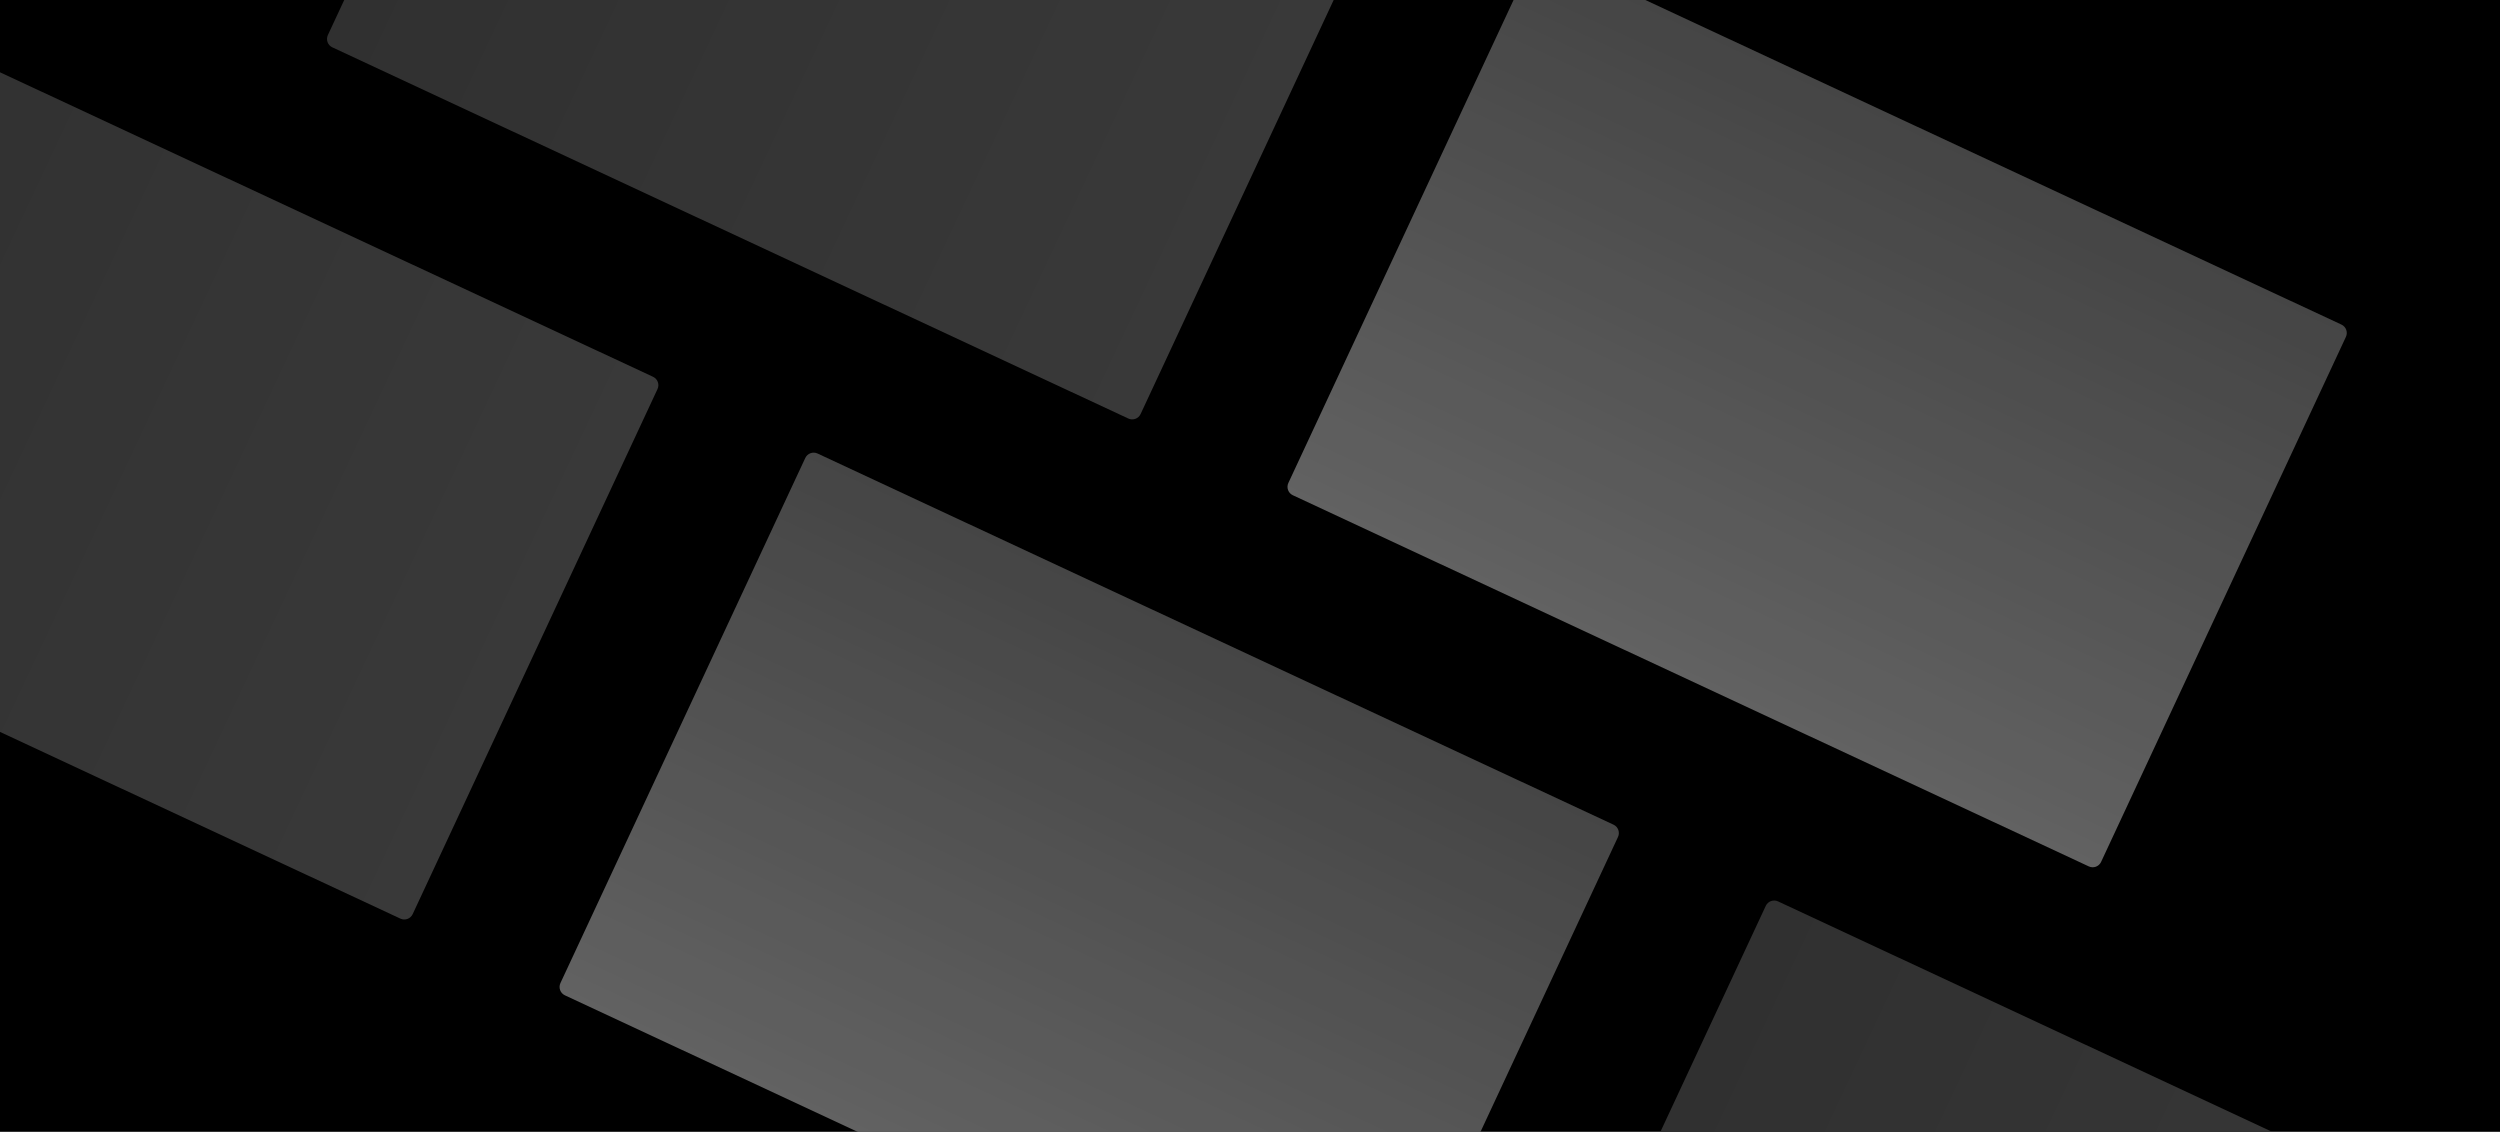
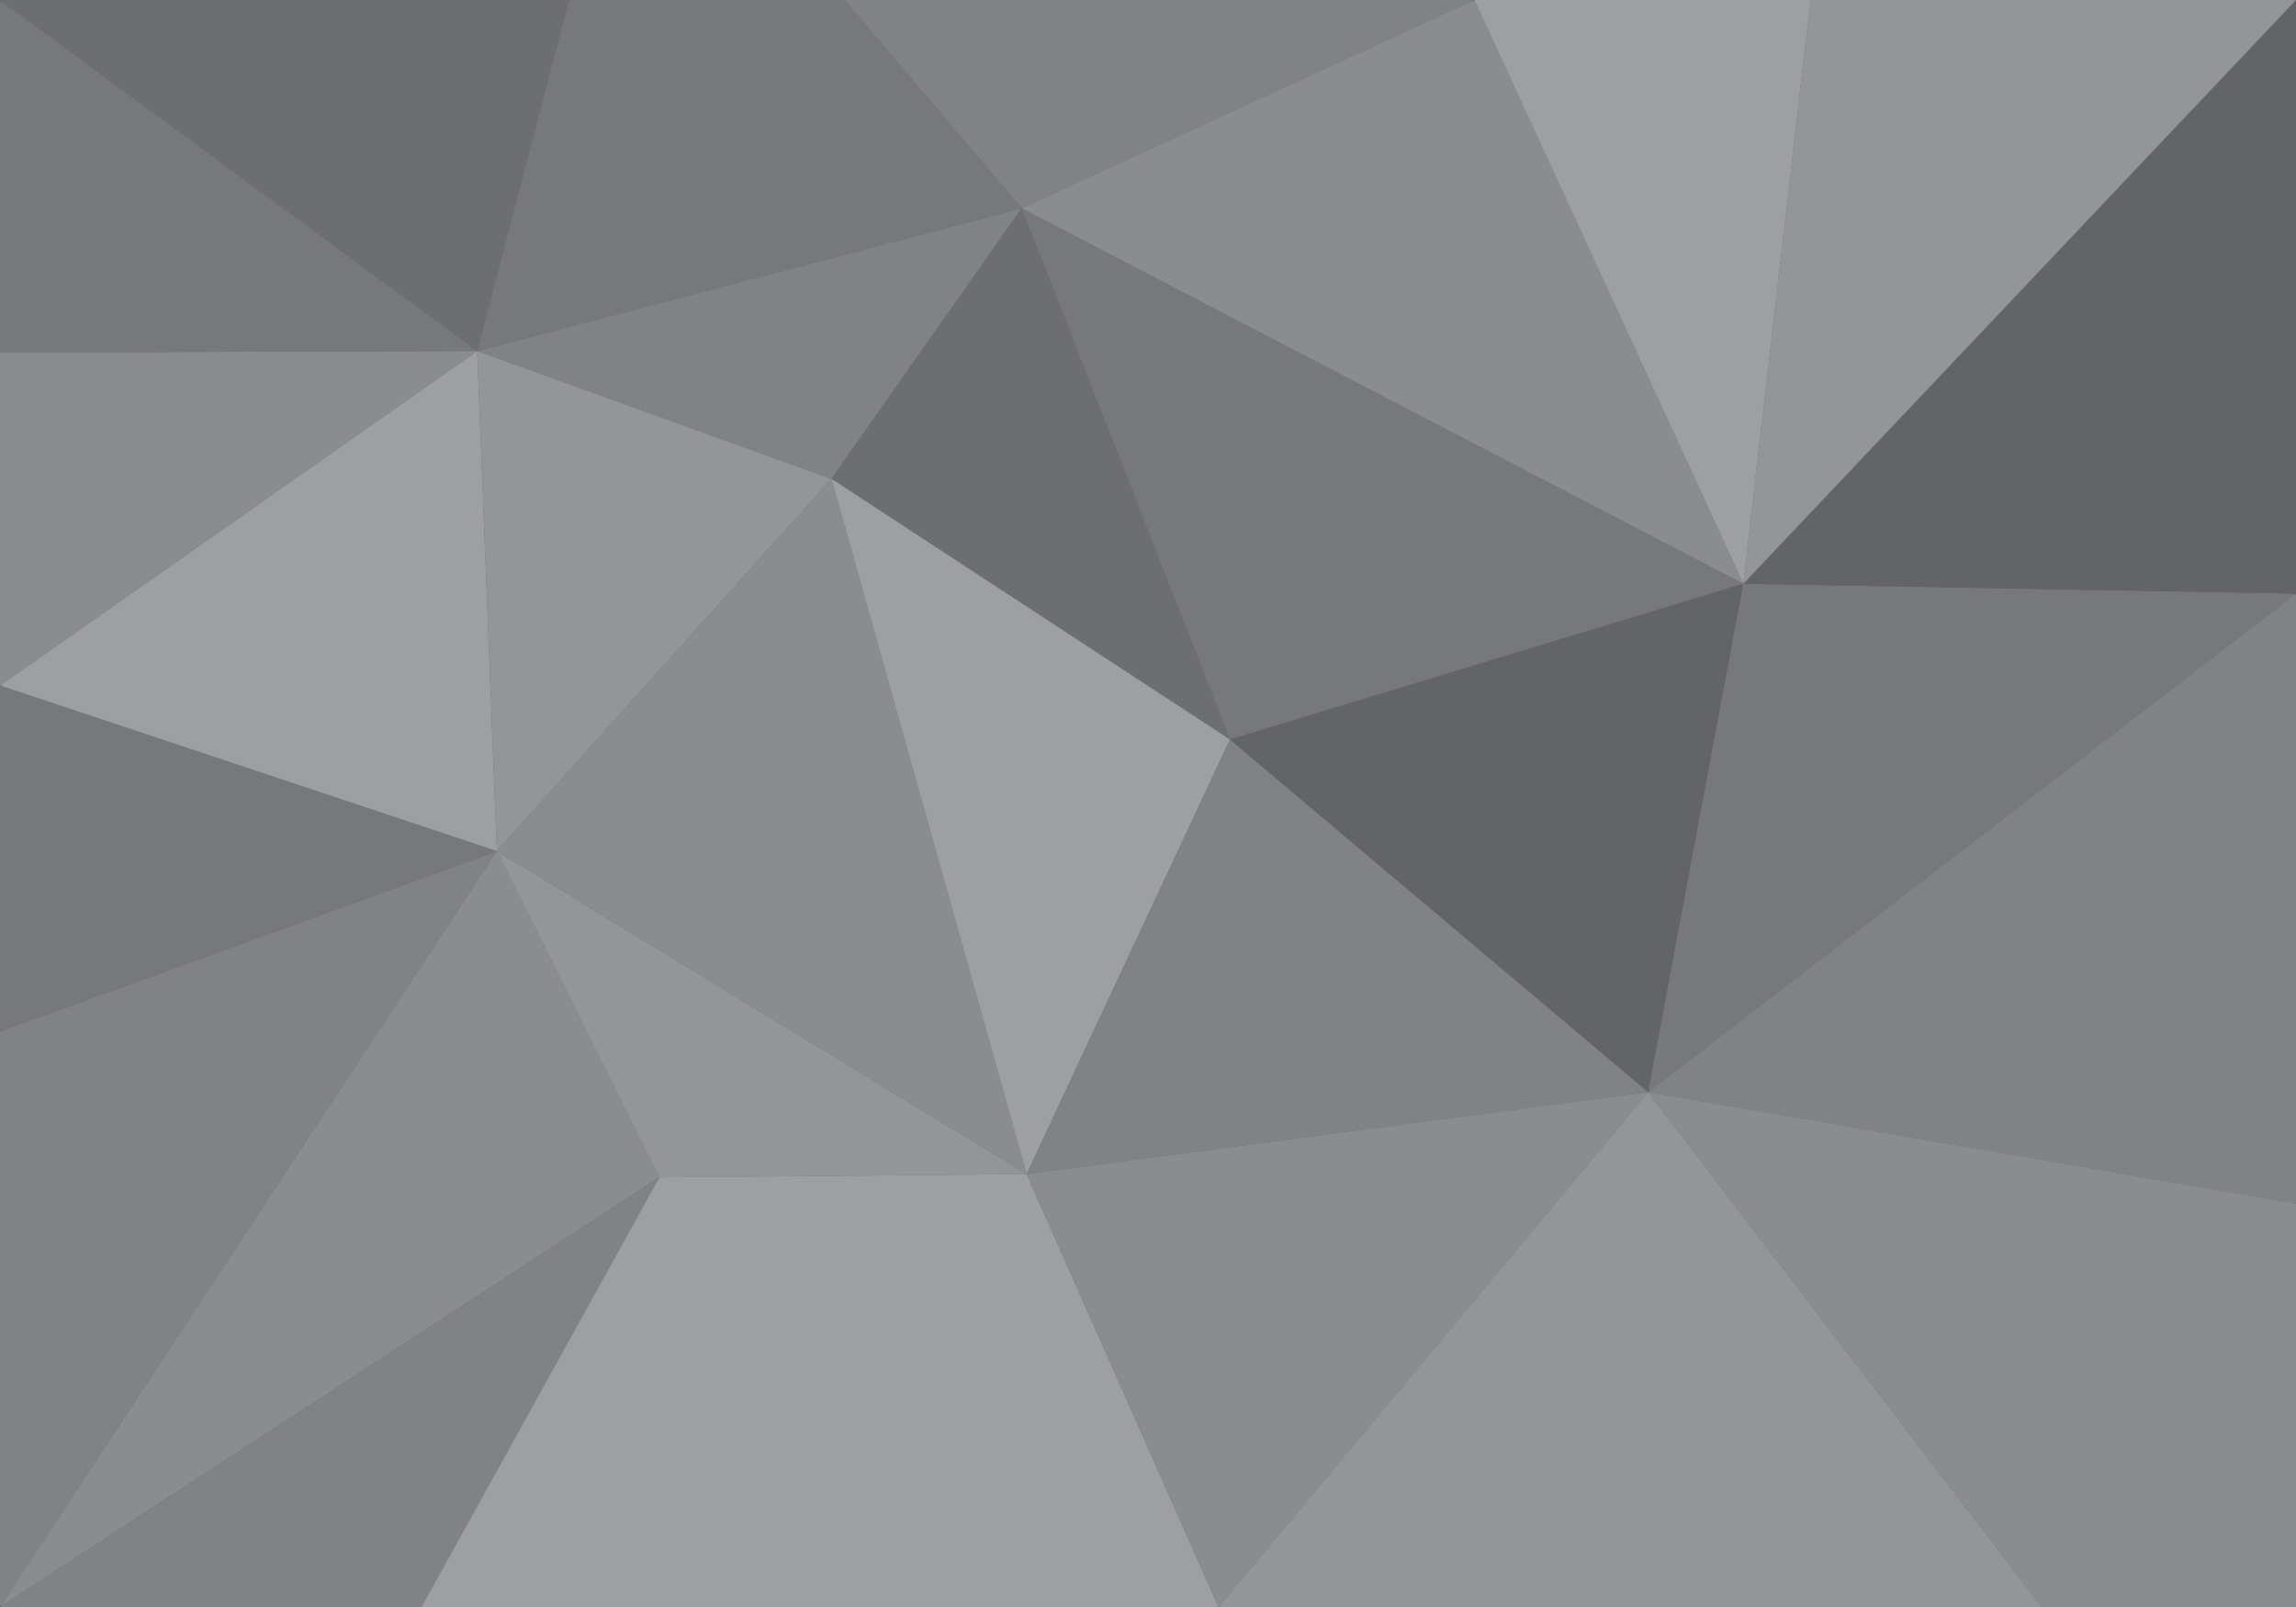
- <svg xmlns="http://www.w3.org/2000/svg" xmlns:xlink="http://www.w3.org/1999/xlink" width="1840" height="833">
-   <defs>
-     <linearGradient x1="100%" y1="50%" x2="0%" y2="50%" id="c">
-       <stop stop-color="#393939" offset="0%" />
-       <stop stop-color="#303030" offset="100%" />
-     </linearGradient>
-     <linearGradient x1="50%" y1="0%" x2="50%" y2="100%" id="d">
-       <stop stop-color="#565656" offset="0%" />
-       <stop stop-color="#7A7A7A" offset="100%" />
-     </linearGradient>
-     <path id="a" d="M0 0h1840v833H0z" />
-   </defs>
-   <g fill="none" fill-rule="evenodd">
-     <mask id="b" fill="#fff">
-       <use xlink:href="#a" />
-     </mask>
-     <use fill="#000" xlink:href="#a" />
-     <g mask="url(#b)">
-       <g transform="rotate(25 1204.45 29.48)">
-         <rect fill="url(#c)" x="330" width="660" height="440" rx="6.8" />
-         <rect fill="url(#c)" y="560" width="660" height="440" rx="6.8" />
-         <rect fill="url(#d)" opacity=".8" x="1110" width="660" height="440" rx="6.8" />
-         <rect fill="url(#d)" opacity=".8" x="780" y="560" width="660" height="440" rx="6.8" />
-         <rect fill="url(#c)" x="1560" y="560" width="660" height="440" rx="6.8" />
-       </g>
-     </g>
-   </g>
+ <svg xmlns="http://www.w3.org/2000/svg" version="1.0" viewBox="0 0 1400 980">
+   <path d="M0 0h1400v980H0z" fill="#636466" stroke="#231F20" stroke-miterlimit="10" />
+   <path d="m0 629 303-110L0 980z" fill="#808285" />
+   <path d="m0 418 303 101L0 629z" fill="#77787B" />
+   <path d="m303 519 99 199L0 980z" fill="#8A8C8E" />
+   <path d="M402 718 257 980H0z" fill="#808285" />
+   <path d="m303 519 99 199 224-2z" fill="#939598" />
+   <path d="m303 519-12-305L0 418z" fill="#9D9FA2" />
+   <path d="m0 215 291-1L0 418z" fill="#8A8C8E" />
+   <path d="m303 519 204-227-216-78z" fill="#939598" />
+   <path d="m0 0 291 214-291 1z" fill="#77787B" />
+   <path d="m291 214 332-87-116 165z" fill="#808285" />
+   <path d="m347 0-56 214L0 0z" fill="#6D6E71" />
+   <path d="m347 0-56 214 332-87L515 0z" fill="#77787B" />
+   <path d="m515 0 108 127L899 0z" fill="#808285" />
+   <path d="M623 127 507 292l243 159z" fill="#6D6E71" />
+   <path d="m507 292 119 424-323-197z" fill="#8A8C8E" />
+   <path d="m626 716 124-265-243-159z" fill="#9D9FA2" />
+   <path d="M750 451 626 716l379-50z" fill="#808285" />
+   <path d="m626 716 117 264H257l145-262z" fill="#9D9FA2" />
+   <path d="M1005 666 743 980 626 716z" fill="#8A8C8E" />
+   <path d="m623 127 127 324 313-95z" fill="#77787B" />
+   <path d="M1005 666 743 980h502z" fill="#939598" />
+   <path d="m1063 356-58 310-255-215z" fill="#636466" />
+   <path d="m1063 356-58 310 395-304z" fill="#77787B" />
+   <path d="m1400 362-395 304 395 68z" fill="#808285" />
+   <path d="m899 0 164 356-440-229z" fill="#8A8C8E" />
+   <path d="m1400 0-337 356 337 6z" fill="#636466" />
+   <path d="m1104 0-41 356L1400 0z" fill="#939598" />
+   <path d="m1005 666 395 68v246h-155z" fill="#8A8C8E" />
+   <path d="m899 0 164 356 41-356z" fill="#9D9FA2" />
</svg>
